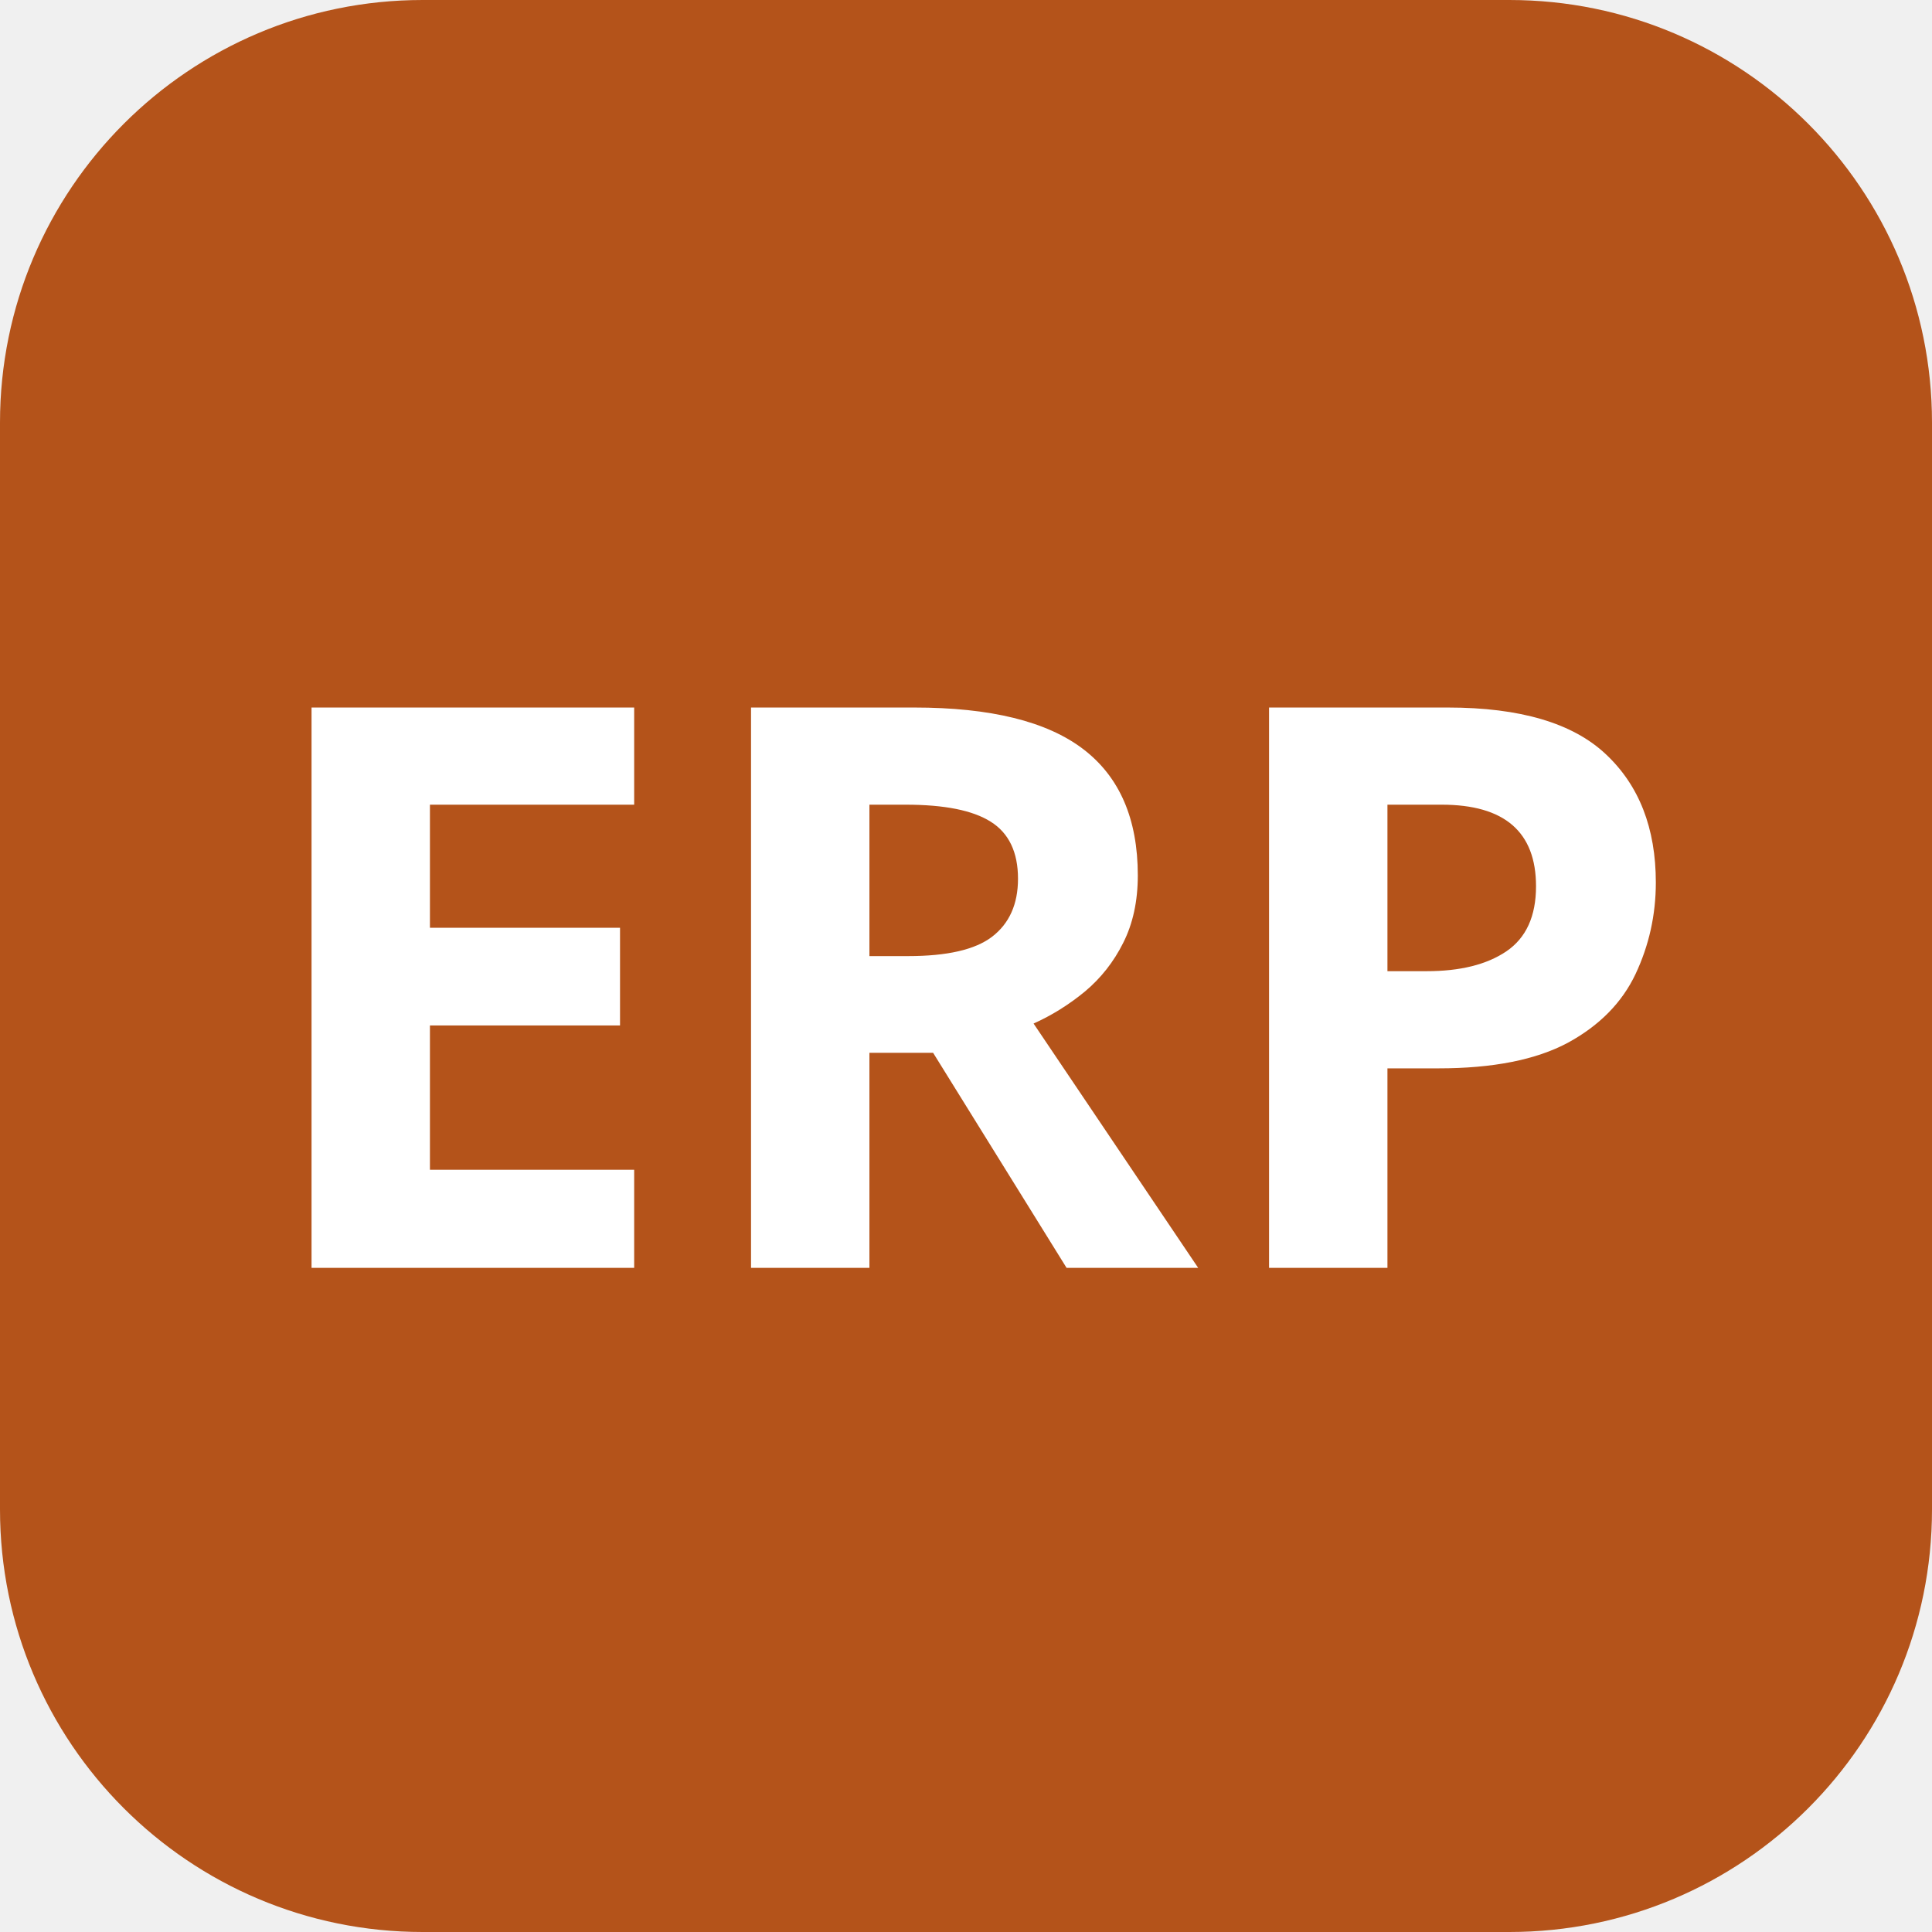
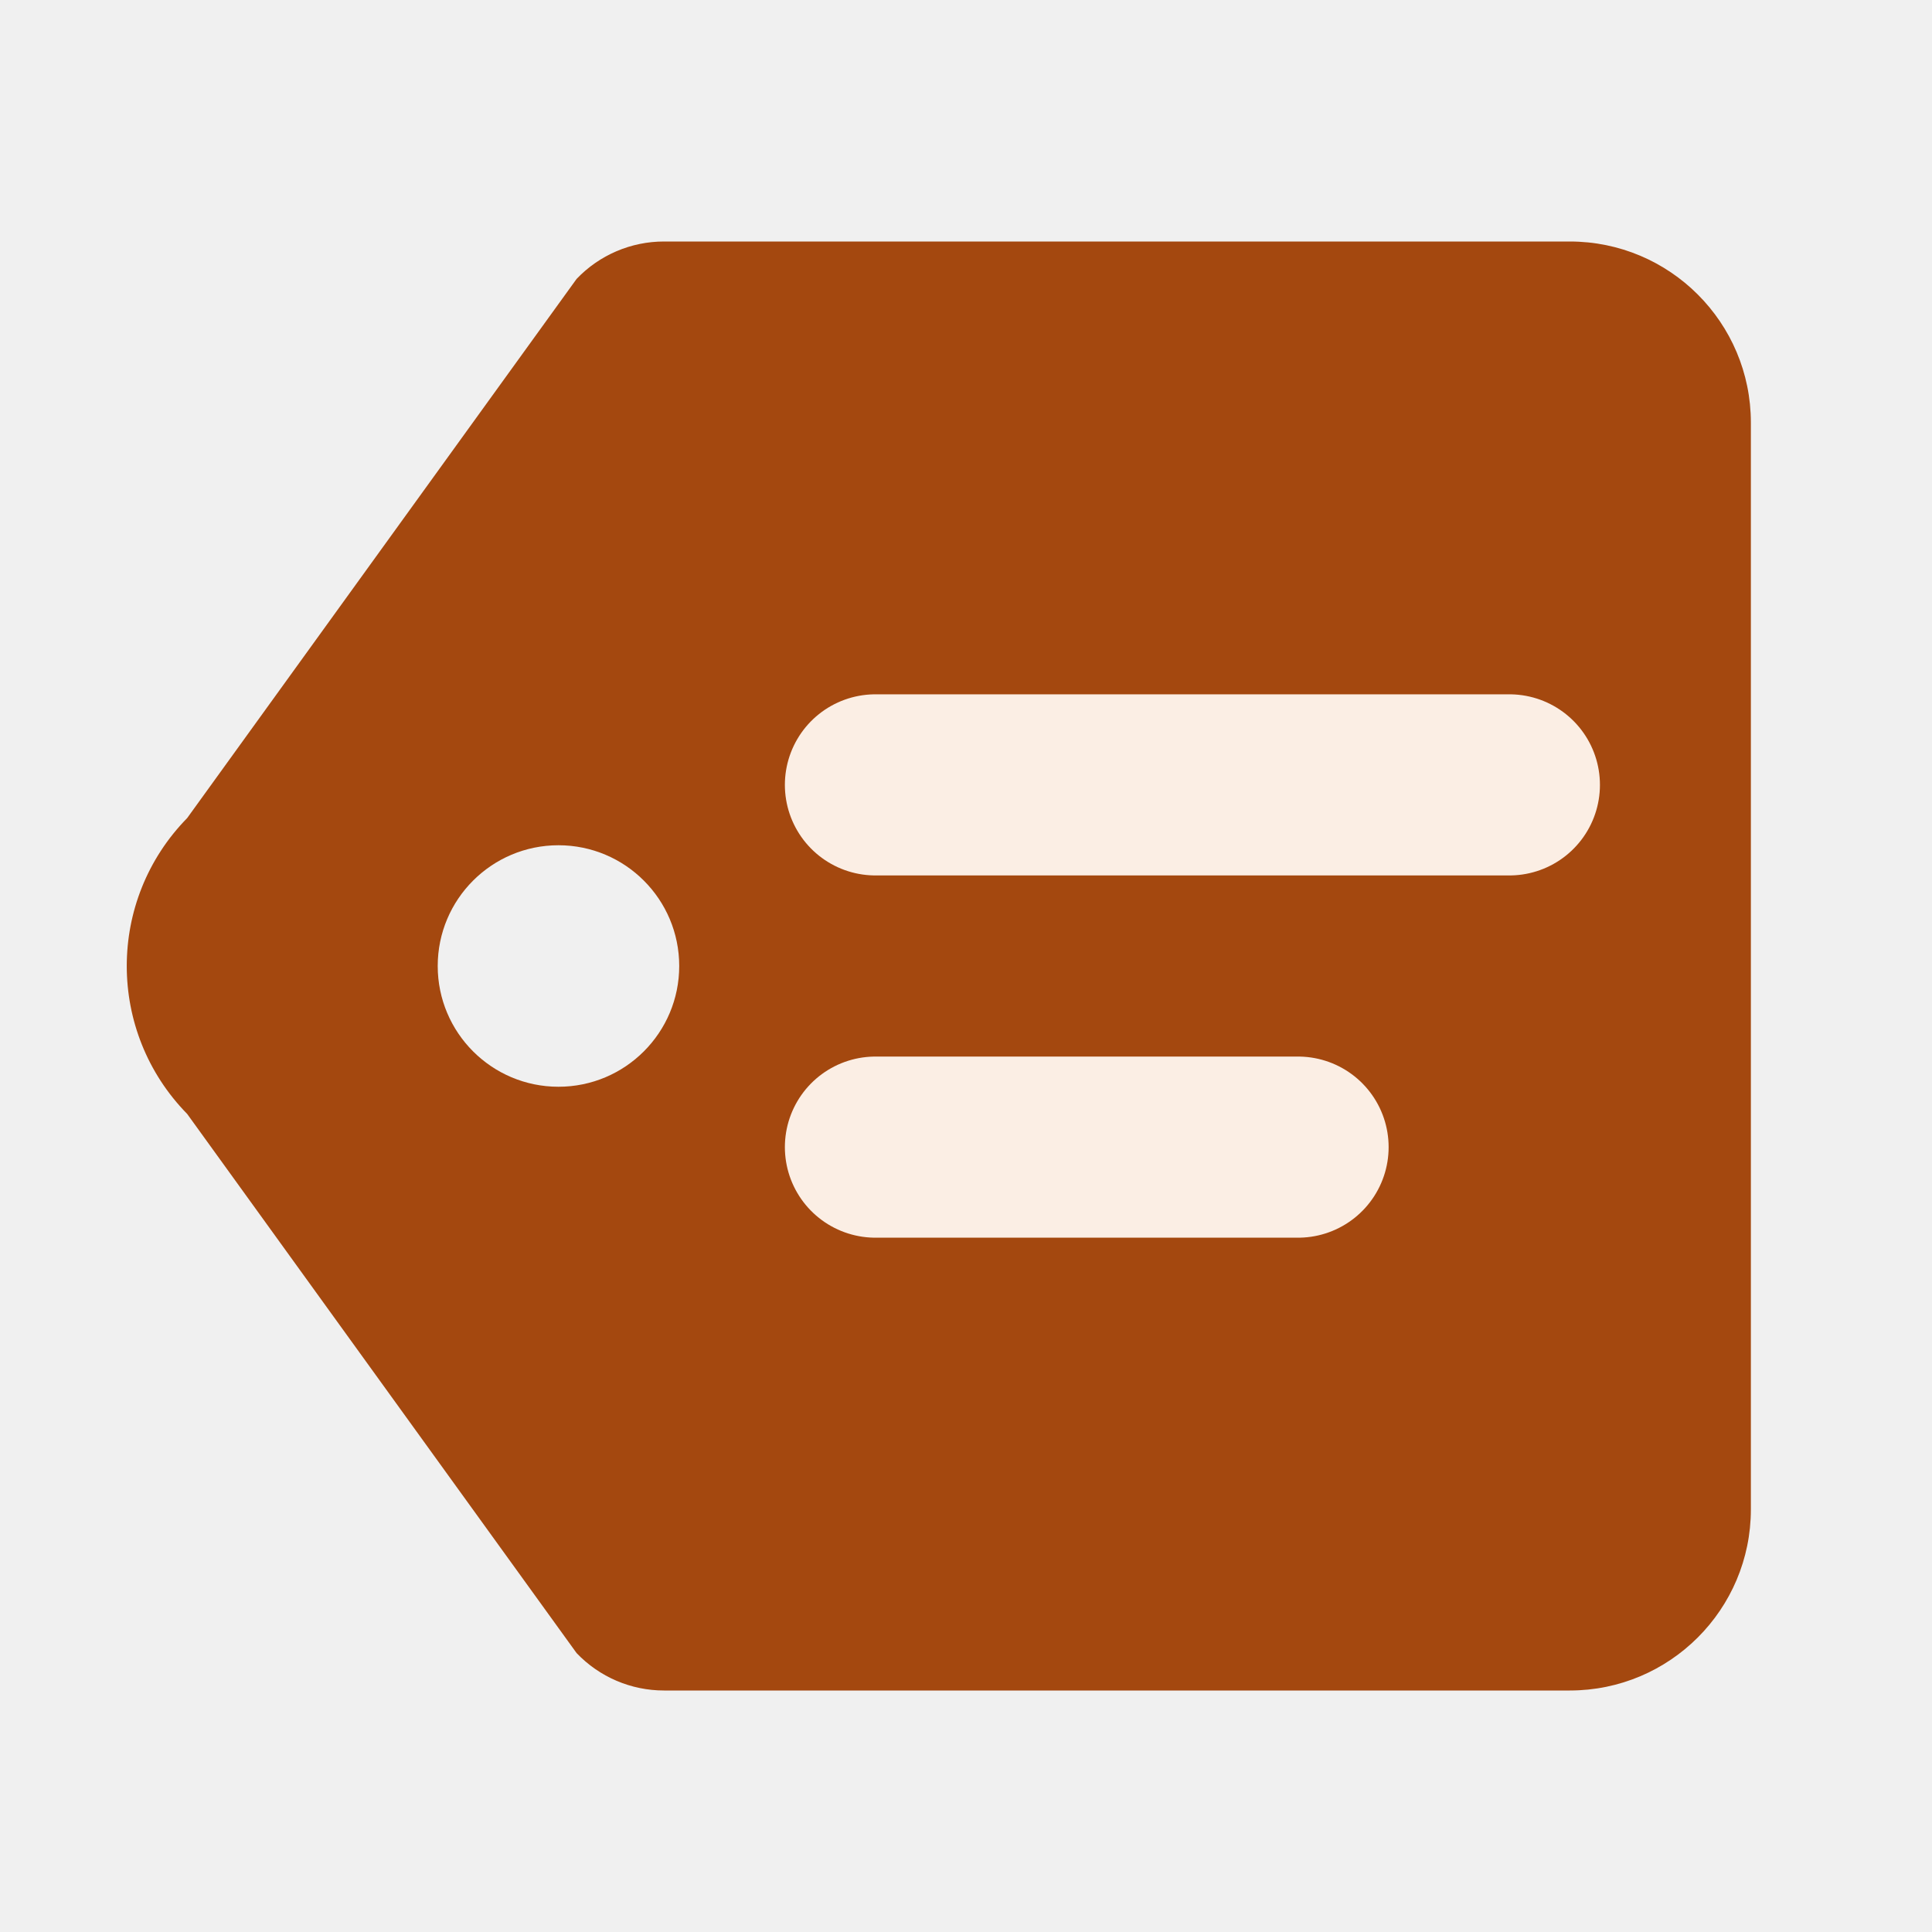
<svg xmlns="http://www.w3.org/2000/svg" viewBox="0 0 64 64">
-   <rect width="64" height="64" rx="14" fill="#b4531a" />
-   <text x="32" y="42" font-family="system-ui, sans-serif" font-size="26" font-weight="700" text-anchor="middle" fill="#fff">ERP</text>
+   <style>.m{fill:#a4480f}.i{stroke:#fbeee4}@media (prefers-color-scheme: dark){.m{fill:#f29a5c}.i{stroke:#1e231f}}</style>
+   <path class="m" fill-rule="evenodd" d="M22 8h30a6 6 0 0 1 6 6v36a6 6 0 0 1-6 6H22a4 4 0 0 1-2.9-1.24L6.2 36.9a7 7 0 0 1 0-9.8L19.1 9.24A4 4 0 0 1 22 8Zm-3.5 28a4 4 0 1 0 0-8 4 4 0 0 0 0 8Z" />
+   <path class="i" fill="none" stroke-width="6" stroke-linecap="round" d="M29 26H50M29 38H43" />
</svg>
